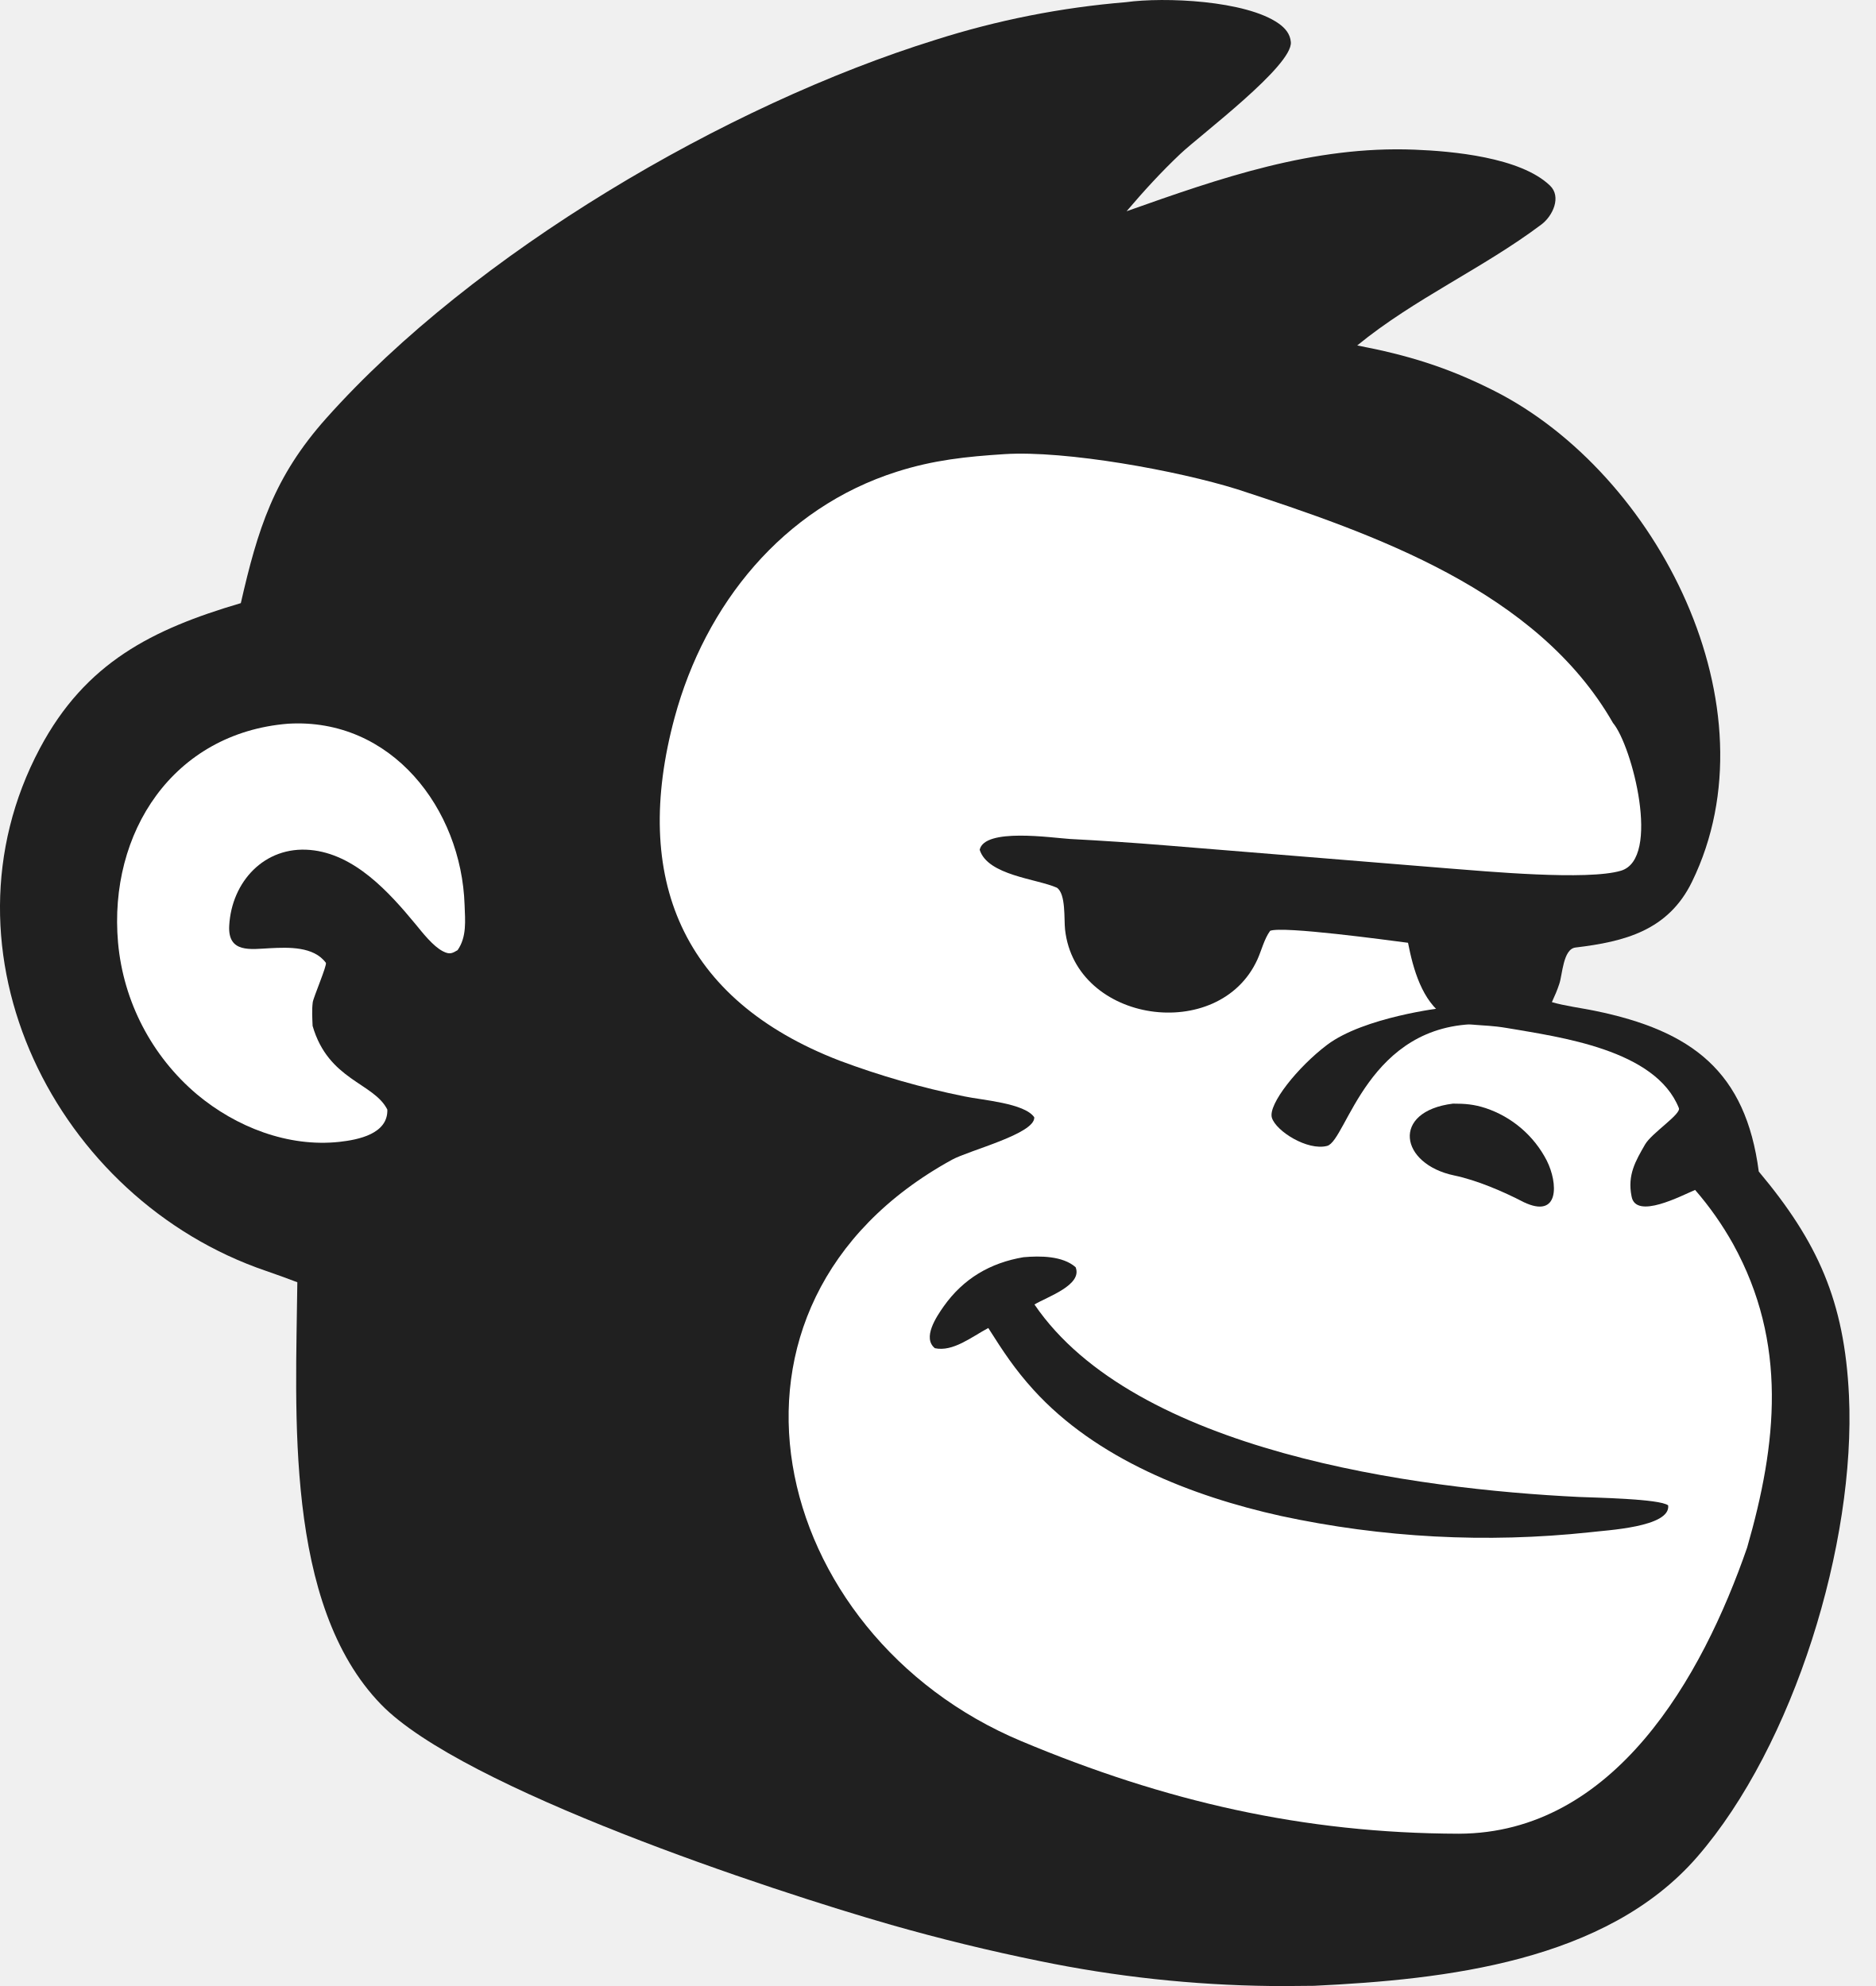
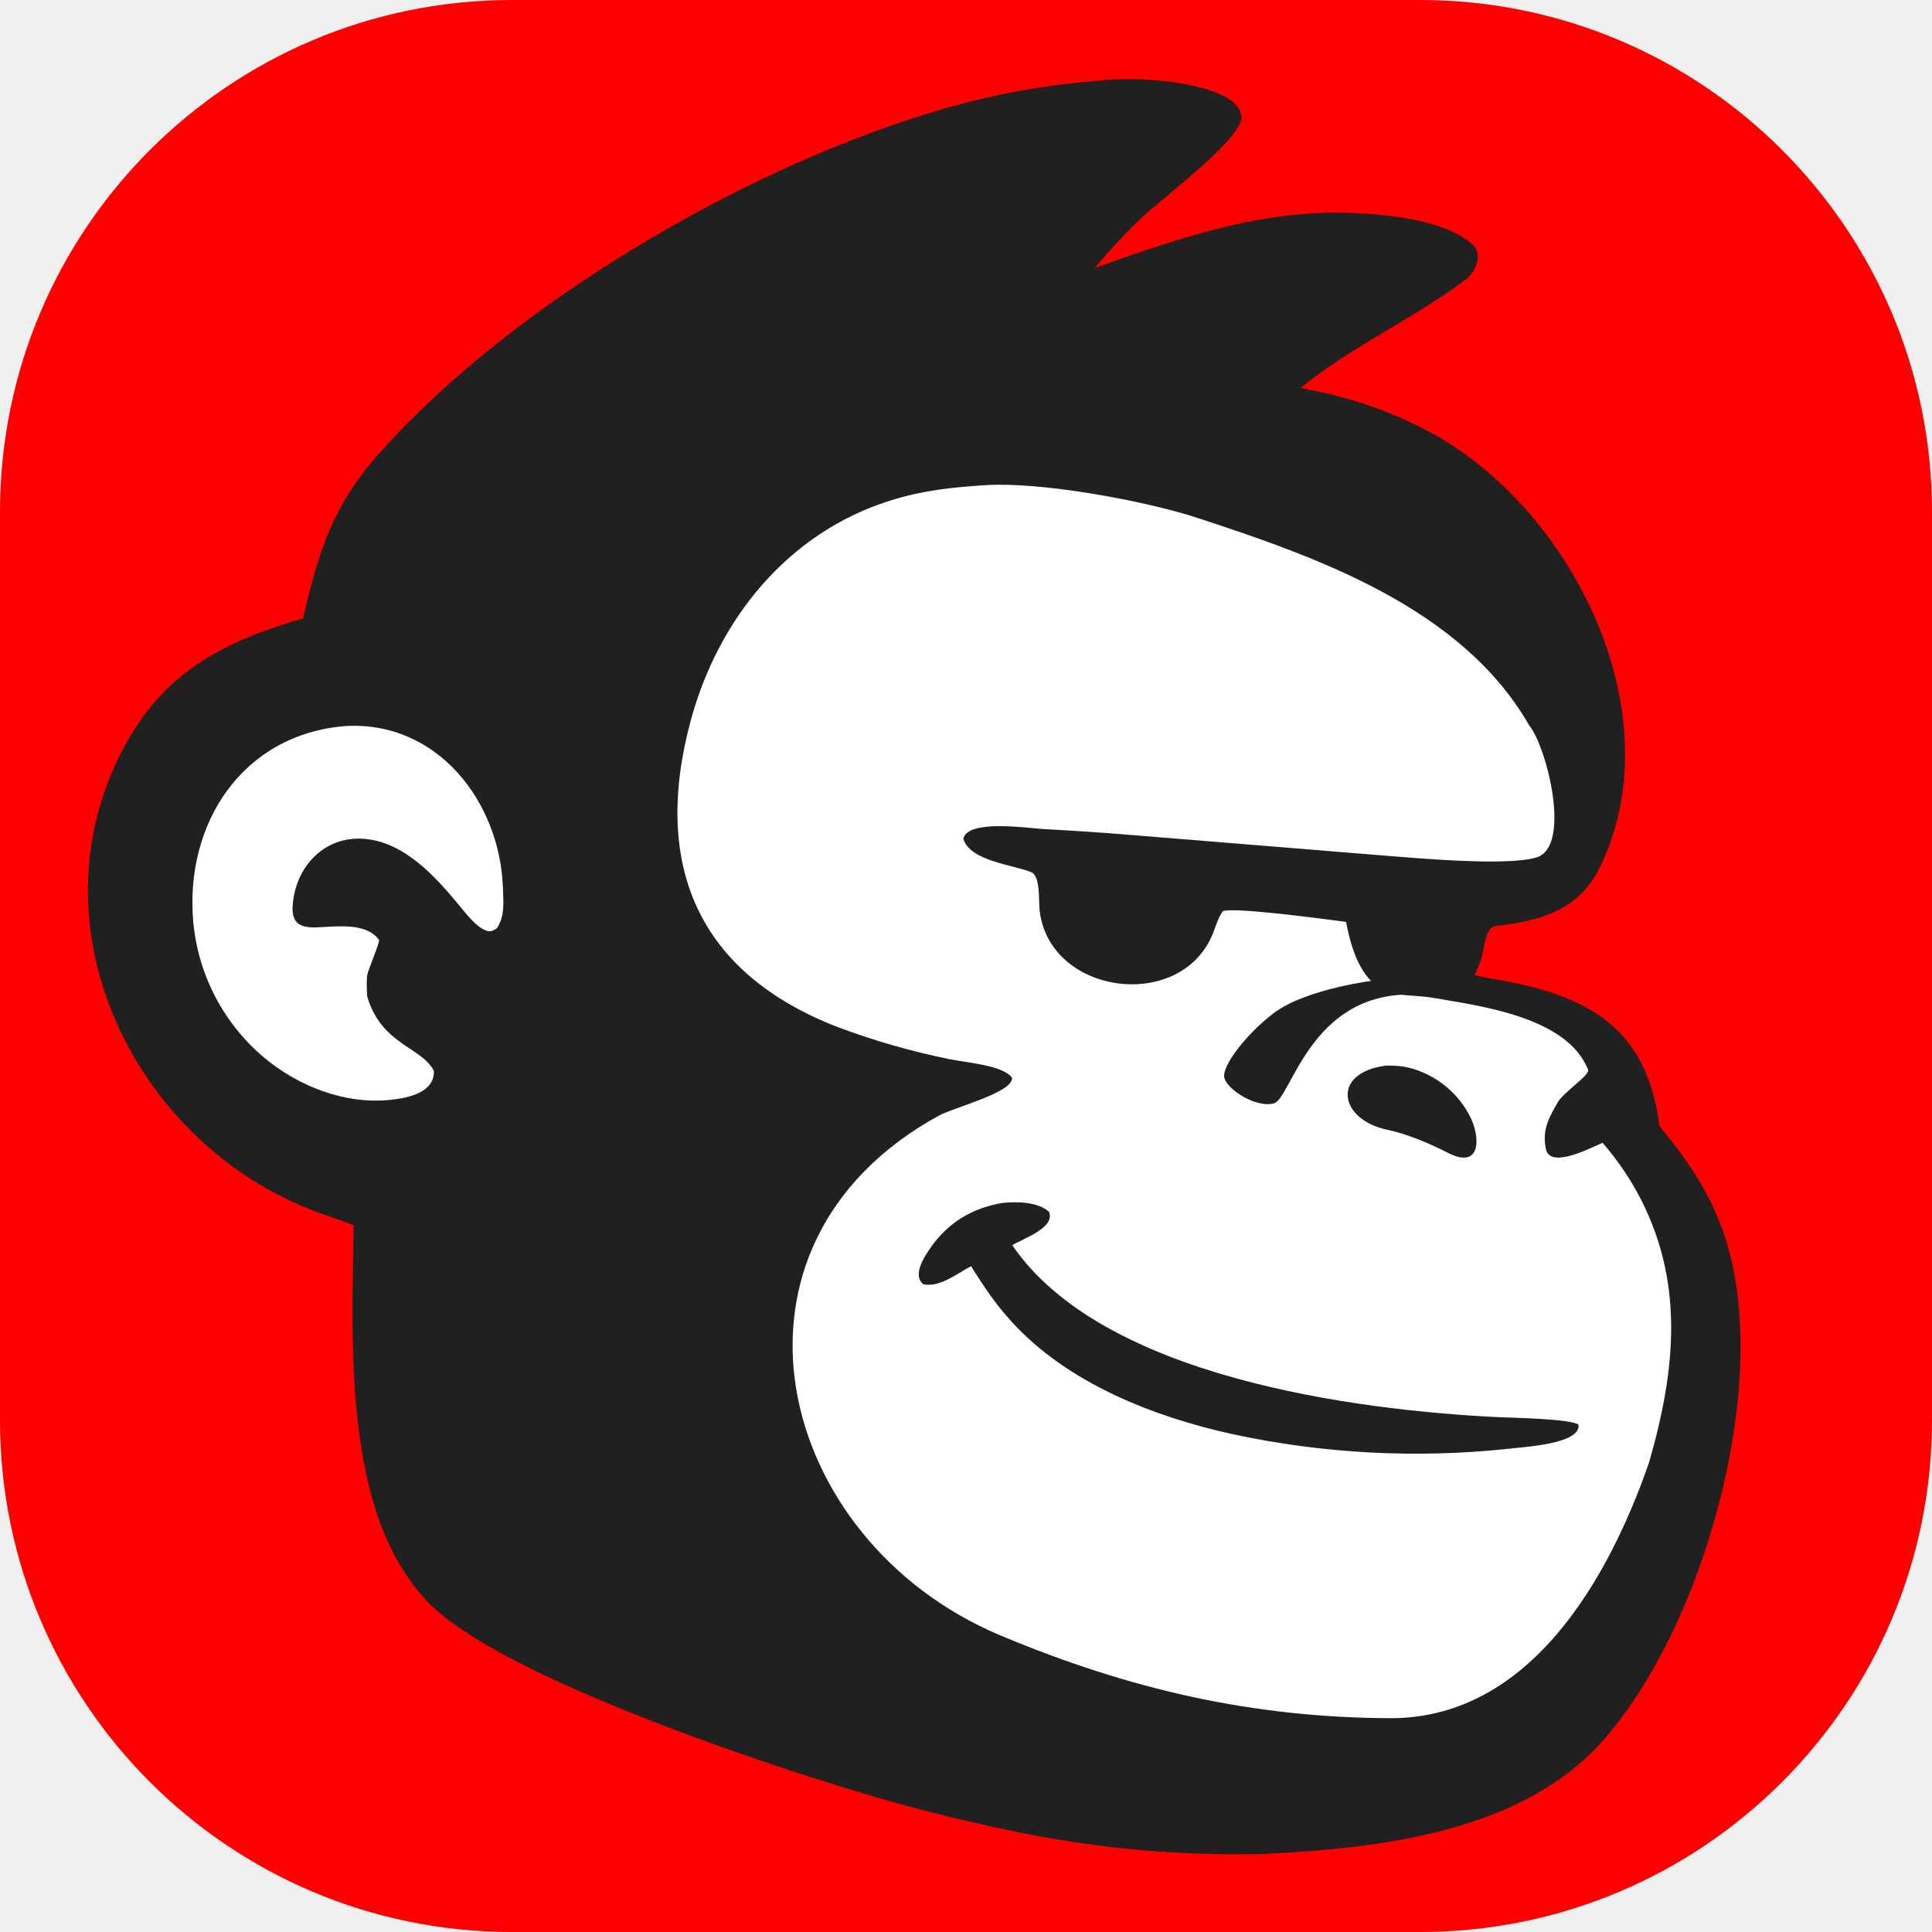
- <svg xmlns="http://www.w3.org/2000/svg" preserveAspectRatio="none" overflow="visible" style="display: block;" width="38.808" height="41.094" viewBox="0 0 38.808 41.094" fill="none">
-   <g id="icon">
-     <path id="Vector" d="M23.295 0.045C24.091 -0.065 25.771 0.008 26.45 0.485C26.585 0.58 26.69 0.7 26.704 0.871C26.745 1.359 24.835 2.79 24.419 3.183C24.021 3.559 23.66 3.955 23.306 4.371C25.241 3.685 27.164 3.013 29.264 3.097C30.032 3.127 31.453 3.251 32.066 3.841C32.304 4.07 32.127 4.466 31.885 4.647C30.666 5.562 29.267 6.175 28.077 7.148C29.111 7.346 29.94 7.595 30.915 8.089C34.294 9.801 36.764 14.635 35.003 18.245C34.511 19.255 33.609 19.485 32.592 19.606C32.334 19.637 32.323 20.174 32.257 20.36C32.216 20.486 32.165 20.604 32.104 20.736C32.365 20.813 32.715 20.858 32.987 20.914C35.011 21.328 36.114 22.176 36.384 24.241C37.601 25.693 38.157 26.919 38.25 28.876C38.394 31.926 37.111 36.117 35.111 38.422C33.225 40.597 29.885 40.961 27.181 41.09C26.883 41.094 26.585 41.095 26.286 41.094C24.679 41.075 23.078 40.902 21.504 40.577C20.471 40.367 19.447 40.117 18.433 39.828C15.954 39.118 9.577 37.012 7.884 35.269C5.873 33.198 6.123 29.217 6.151 26.532C5.94 26.452 5.719 26.371 5.505 26.298C1.152 24.815 -1.413 19.694 0.825 15.484C1.768 13.711 3.148 13.02 4.982 12.48C5.331 10.953 5.664 9.872 6.748 8.656C9.8 5.233 15.026 2.17 19.348 0.826C20.63 0.417 21.954 0.155 23.295 0.045Z" fill="#202020" />
-     <path id="Vector_2" d="M20.778 9.397C22.052 9.316 24.371 9.741 25.595 10.124C28.43 11.05 31.8 12.22 33.368 14.959C33.763 15.428 34.367 17.765 33.535 18.016C32.841 18.225 30.73 18.028 29.952 17.968L24.098 17.491C23.445 17.438 22.79 17.394 22.135 17.36C21.756 17.336 20.366 17.125 20.267 17.584C20.434 18.115 21.448 18.183 21.864 18.368C22.053 18.497 22.009 19.015 22.033 19.234C22.247 21.176 25.22 21.595 26.012 19.854C26.095 19.673 26.153 19.427 26.276 19.26C26.543 19.158 28.701 19.453 29.128 19.508C29.232 20.041 29.416 20.719 29.901 21.035C30.414 21.274 30.586 21.171 31.177 21.272C32.273 21.46 34.248 21.717 34.731 22.928C34.782 23.054 34.168 23.445 34.032 23.681C33.835 24.023 33.664 24.311 33.752 24.752C33.835 25.248 34.794 24.735 35.067 24.622C35.367 24.967 35.63 25.342 35.853 25.741C36.984 27.791 36.763 29.872 36.143 32.023C35.212 34.709 33.394 37.934 30.178 37.943C26.96 37.934 24.1 37.274 21.127 36.027C15.886 33.83 14.23 26.996 19.696 23.996C20.052 23.801 21.417 23.46 21.396 23.119C21.196 22.824 20.313 22.764 19.944 22.685C19.067 22.507 18.205 22.26 17.367 21.946C14.107 20.688 13.059 18.173 13.955 14.85C14.588 12.507 16.195 10.509 18.555 9.76C19.316 9.518 19.989 9.448 20.778 9.397Z" fill="white" />
-     <g id="Vector_3">
- </g>
-     <path id="Vector_4" d="M21.173 26.014C21.516 25.984 21.981 25.984 22.251 26.22C22.401 26.589 21.668 26.832 21.4 26.992C23.476 30.04 29.292 30.812 32.666 30.975C32.962 30.989 34.336 31.011 34.51 31.149C34.563 31.602 33.224 31.663 32.884 31.706C30.751 31.934 28.595 31.82 26.498 31.368C24.648 30.958 22.674 30.183 21.381 28.759C20.992 28.331 20.75 27.96 20.445 27.479C20.098 27.664 19.717 27.976 19.34 27.897C19.078 27.684 19.367 27.252 19.524 27.029C19.93 26.457 20.483 26.131 21.173 26.014Z" fill="#202020" />
-     <path id="Vector_5" d="M30.058 22.836C30.31 22.836 30.49 22.85 30.734 22.929C31.281 23.112 31.735 23.502 31.998 24.014C32.232 24.478 32.268 25.233 31.516 24.872C31.103 24.656 30.545 24.418 30.086 24.323C28.957 24.088 28.771 22.997 30.058 22.836Z" fill="#202020" />
-     <path id="Vector_6" d="M5.959 14.975C8.098 14.847 9.545 16.735 9.611 18.724C9.622 19.047 9.66 19.383 9.466 19.661C9.357 19.724 9.305 19.758 9.161 19.683C8.958 19.578 8.744 19.303 8.598 19.125C8.047 18.458 7.335 17.669 6.416 17.587C5.47 17.503 4.792 18.246 4.742 19.152C4.709 19.731 5.193 19.639 5.587 19.62C5.965 19.601 6.49 19.58 6.741 19.922C6.772 19.965 6.482 20.641 6.47 20.739C6.449 20.9 6.461 21.073 6.467 21.228C6.793 22.356 7.733 22.402 8.013 22.96C8.028 23.462 7.413 23.584 7.023 23.627C5.961 23.743 4.882 23.32 4.074 22.644C3.139 21.853 2.552 20.725 2.442 19.505C2.241 17.229 3.582 15.167 5.959 14.975Z" fill="white" />
-     <path id="Vector 234236085" d="M27.454 23.711C27.86 23.606 28.284 21.161 30.639 21.19L30.826 20.922L29.84 20.855C29.84 20.855 28.217 21.044 27.454 21.62C26.851 22.075 26.227 22.852 26.312 23.129C26.398 23.406 27.048 23.816 27.454 23.711Z" fill="#202020" />
-   </g>
+ <svg xmlns="http://www.w3.org/2000/svg" width="400" height="400" viewBox="0 0 400 400" fill="none">
+   <rect width="400" height="400" rx="106" fill="#FF0000" />
+   <path d="M226.529 16.798C233.649 15.818 248.67 16.466 254.739 20.734C255.951 21.586 256.889 22.66 257.016 24.188C257.381 28.552 240.304 41.351 236.582 44.865C233.023 48.223 229.793 51.77 226.626 55.49C243.933 49.351 261.13 43.347 279.907 44.093C286.777 44.365 299.481 45.471 304.964 50.745C307.094 52.794 305.513 56.334 303.347 57.958C292.444 66.14 279.931 71.616 269.295 80.318C278.545 82.094 285.95 84.319 294.674 88.738C324.893 104.043 346.981 147.28 331.23 179.56C326.828 188.587 318.763 190.649 309.671 191.728C307.358 192.003 307.268 196.814 306.672 198.476C306.303 199.597 305.852 200.656 305.309 201.838C307.639 202.525 310.769 202.926 313.206 203.426C331.297 207.13 341.166 214.716 343.583 233.182C354.463 246.168 359.438 257.128 360.265 274.633C361.557 301.906 350.084 339.38 332.194 360.002C315.329 379.445 285.461 382.699 261.284 383.861C258.616 383.891 255.948 383.901 253.28 383.894C238.908 383.723 224.587 382.173 210.513 379.268C201.277 377.386 192.118 375.157 183.052 372.576C160.881 366.218 103.852 347.391 88.711 331.801C70.726 313.278 72.964 277.683 73.214 253.666C71.328 252.95 69.353 252.23 67.437 251.577C28.514 238.311 5.572 192.515 25.586 154.868C34.015 139.013 46.357 132.829 62.763 128.008C65.885 114.346 68.857 104.684 78.554 93.806C105.845 63.193 152.581 35.806 191.231 23.788C202.693 20.127 214.537 17.781 226.529 16.798Z" fill="#202020" />
+   <path d="M204.01 100.448C215.409 99.723 236.141 103.527 247.088 106.956C272.44 115.237 302.579 125.698 316.602 150.189C320.137 154.386 325.534 175.288 318.095 177.527C311.892 179.395 293.015 177.634 286.051 177.096L233.704 172.832C227.859 172.355 222.007 171.964 216.149 171.659C212.761 171.449 200.328 169.564 199.441 173.668C200.934 178.413 210.006 179.018 213.728 180.673C215.412 181.832 215.021 186.463 215.235 188.423C217.15 205.785 243.74 209.538 250.821 193.969C251.56 192.344 252.079 190.15 253.177 188.649C255.564 187.743 274.87 190.376 278.683 190.872C279.611 195.641 281.264 201.701 285.596 204.531C290.182 206.662 291.722 205.74 297.008 206.645C306.814 208.326 324.469 210.622 328.794 221.455C329.246 222.583 323.756 226.078 322.541 228.187C320.777 231.244 319.247 233.818 320.037 237.768C320.78 242.201 329.35 237.618 331.797 236.607C334.479 239.69 336.832 243.044 338.827 246.61C348.941 264.941 346.959 283.558 341.419 302.79C333.09 326.813 316.837 355.65 288.073 355.734C259.293 355.65 233.724 349.748 207.13 338.597C160.27 318.946 145.458 257.831 194.339 231.003C197.522 229.259 209.725 226.212 209.537 223.163C207.749 220.525 199.856 219.986 196.555 219.283C188.711 217.692 181.005 215.48 173.51 212.671C144.354 201.423 134.98 178.931 143.001 149.213C148.654 128.263 163.024 110.394 184.135 103.695C190.941 101.535 196.957 100.906 204.01 100.448Z" fill="white" />
+   <path d="M207.551 249.048C210.614 248.777 214.779 248.777 217.189 250.892C218.528 254.19 211.977 256.362 209.58 257.799C228.146 285.052 280.155 291.955 310.325 293.414C312.973 293.542 325.262 293.732 326.815 294.971C327.291 299.018 315.323 299.567 312.28 299.956C293.205 301.988 273.925 300.967 255.172 296.926C238.631 293.264 220.975 286.327 209.409 273.599C205.928 269.77 203.772 266.452 201.04 262.154C197.94 263.808 194.532 266.596 191.158 265.886C188.814 263.982 191.399 260.115 192.805 258.13C196.437 253.011 201.382 250.099 207.551 249.048Z" fill="#202020" />
+   <path d="M287.008 220.615C289.264 220.619 290.878 220.739 293.057 221.445C297.948 223.086 302.006 226.567 304.362 231.154C306.451 235.298 306.773 242.054 300.047 238.827C296.358 236.888 291.363 234.766 287.262 233.916C277.166 231.817 275.499 222.058 287.008 220.615Z" fill="#202020" />
+   <path d="M71.463 150.326C90.591 149.179 103.534 166.063 104.127 183.849C104.223 186.739 104.56 189.741 102.83 192.232C101.856 192.795 101.384 193.095 100.102 192.43C98.283 191.489 96.368 189.035 95.064 187.437C90.136 181.473 83.775 174.419 75.553 173.686C67.096 172.931 61.033 179.577 60.581 187.682C60.292 192.856 64.613 192.037 68.14 191.861C71.522 191.693 76.218 191.509 78.462 194.567C78.737 194.947 76.143 200.993 76.032 201.877C75.85 203.315 75.959 204.859 76.009 206.247C78.925 216.33 87.331 216.748 89.839 221.736C89.965 226.226 84.472 227.317 80.979 227.699C71.484 228.733 61.831 224.953 54.613 218.911C46.243 211.834 40.997 201.748 40.011 190.834C38.213 170.487 50.21 152.04 71.463 150.326Z" fill="white" />
+   <path d="M263.718 228.454C267.345 227.514 271.141 205.647 292.205 205.904L293.875 203.513L285.06 202.915C285.06 202.915 270.542 204.599 263.718 209.749C258.323 213.821 252.751 220.771 253.511 223.247C254.272 225.722 260.091 229.393 263.718 228.454Z" fill="#202020" />
</svg>
